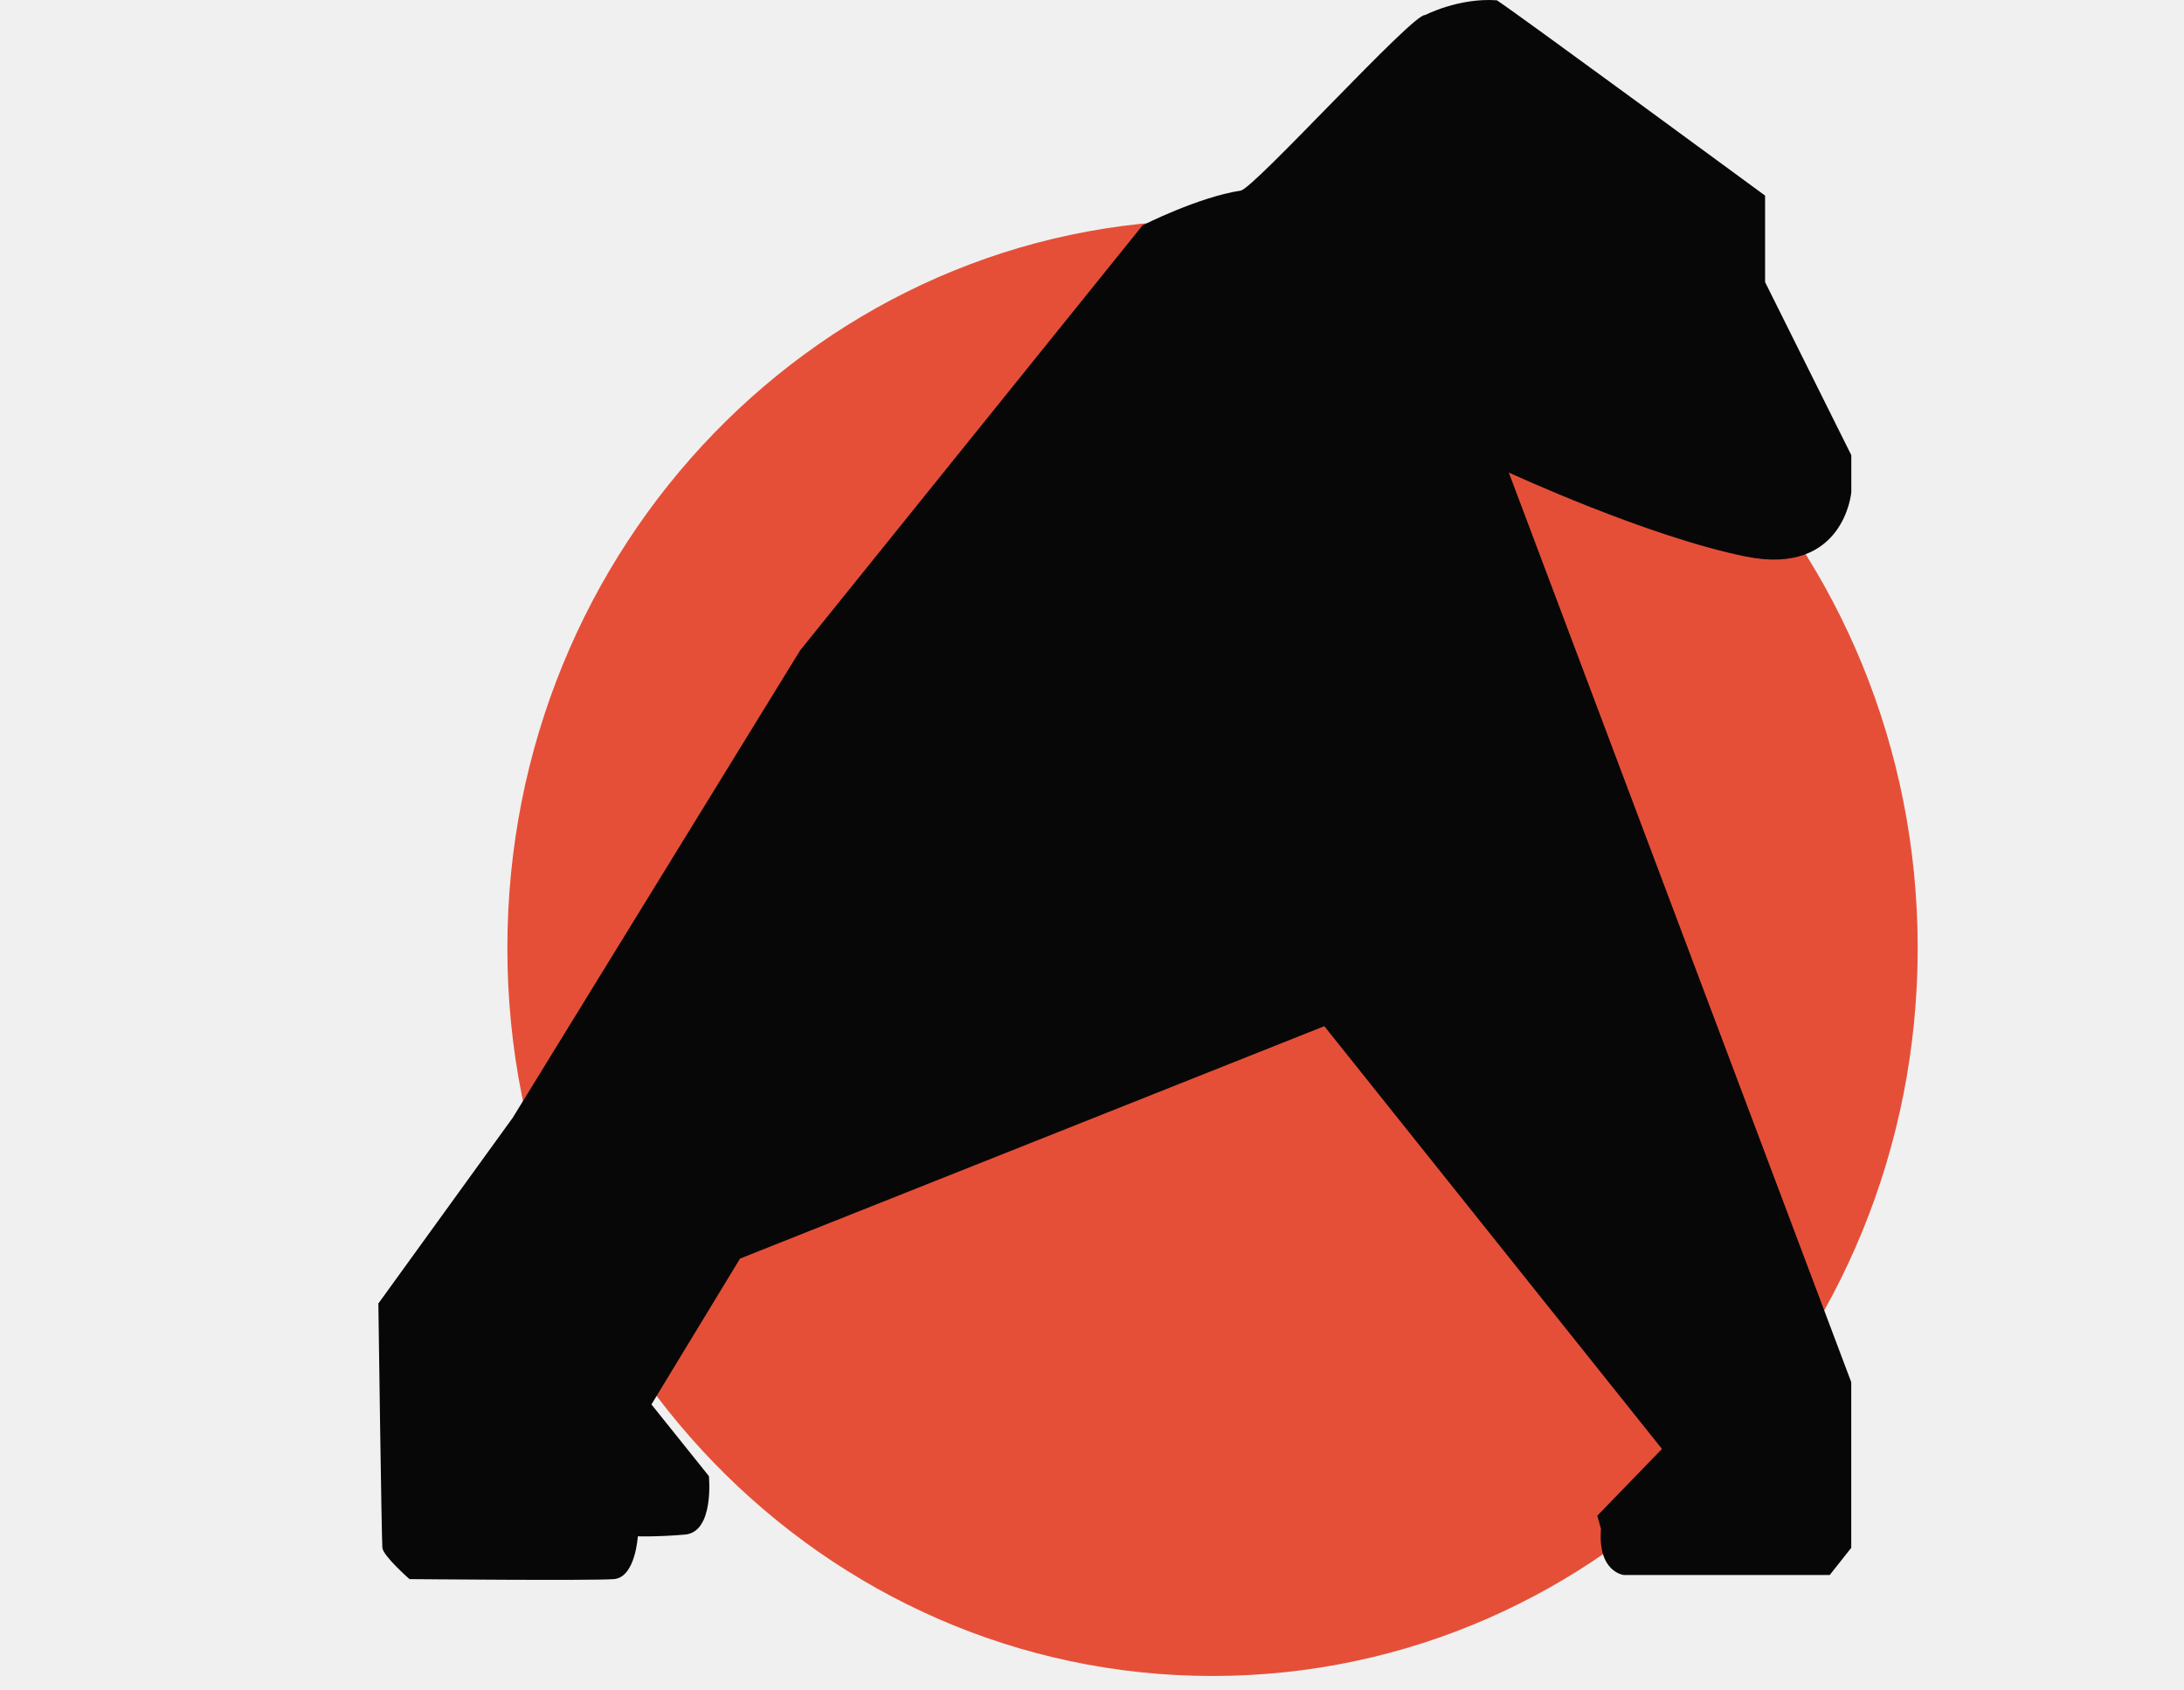
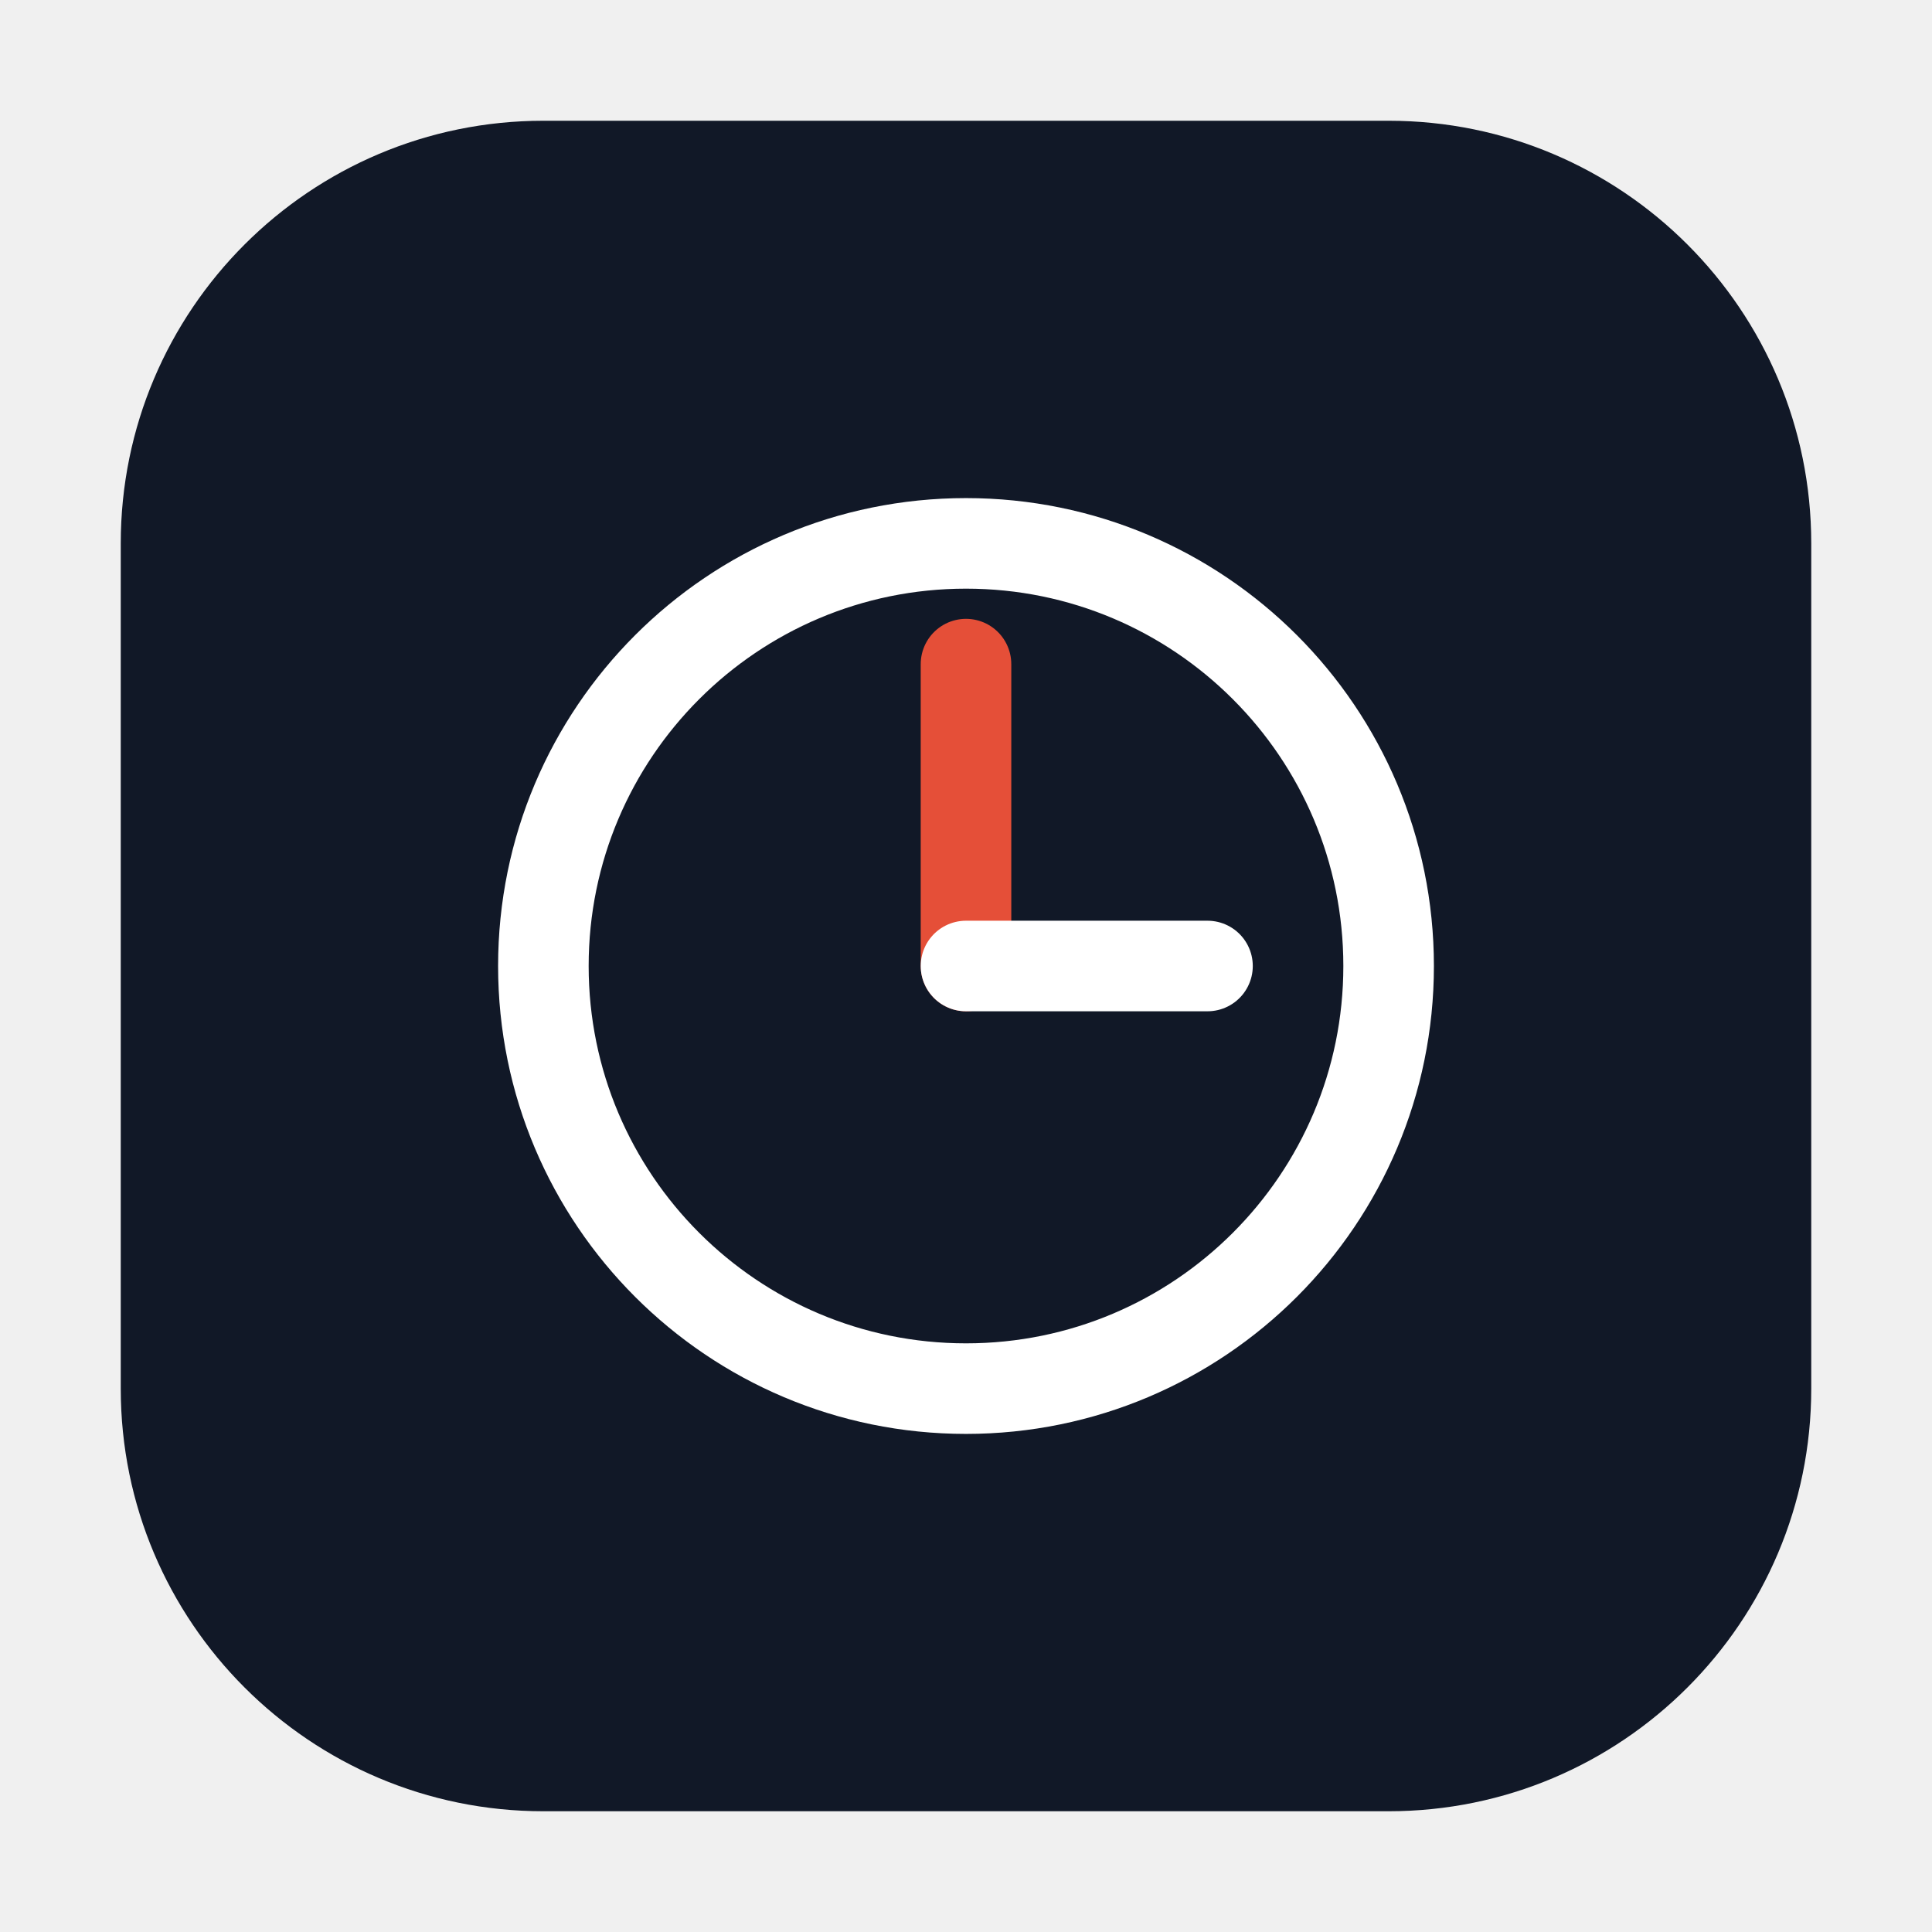
- <svg xmlns="http://www.w3.org/2000/svg" width="75" height="58" viewBox="0 0 75 58" fill="none">
-   <mask id="mask0_1_82889" style="mask-type:luminance" maskUnits="userSpaceOnUse" x="0" y="0" width="75" height="58">
-     <path d="M74.092 0H0.908V57.54H74.092V0Z" fill="white" />
-   </mask>
-   <g mask="url(#mask0_1_82889)">
-     <path d="M41.639 57.539C55.013 57.539 65.855 46.35 65.855 32.548C65.855 18.745 55.013 7.556 41.639 7.556C28.265 7.556 17.423 18.745 17.423 32.548C17.423 46.35 28.265 57.539 41.639 57.539Z" fill="#E54F38" />
-     <path d="M13.005 44.735L17.609 38.371L27.477 22.329L39.236 7.737C39.236 7.737 41.142 6.767 42.606 6.544C43.063 6.475 48.546 0.423 48.938 0.518C48.938 0.518 50.089 -0.083 51.404 0.01C52.062 0.434 60.614 6.715 60.614 6.715V9.684L63.575 15.627V16.901C63.575 16.901 63.329 19.787 59.956 19.108C56.583 18.429 51.813 16.222 51.813 16.222L63.573 47.453V53.139L62.834 54.072H55.76C55.76 54.072 54.859 53.973 54.979 52.494L54.853 52.035L57.073 49.744L45.478 35.23L25.413 43.209L22.371 48.216L24.344 50.677C24.344 50.677 24.537 52.601 23.521 52.685C22.508 52.769 21.903 52.743 21.903 52.743C21.903 52.743 21.822 54.158 21.08 54.213C20.341 54.271 14.063 54.213 14.063 54.213C14.063 54.213 13.159 53.422 13.131 53.139C13.103 52.855 12.993 44.735 12.993 44.735H13.005Z" fill="#070707" />
-   </g>
+ <svg xmlns="http://www.w3.org/2000/svg" width="64" height="64" viewBox="0 0 64 64">
+   <rect x="4" y="4" width="56" height="56" rx="14" fill="#111827" />
+   <circle cx="32" cy="32" r="14" fill="none" stroke="#ffffff" stroke-width="3" />
+   <path d="M32 32 V22" stroke="#E54F38" stroke-width="3" stroke-linecap="round" />
+   <path d="M32 32 H40" stroke="#ffffff" stroke-width="3" stroke-linecap="round" />
</svg>
